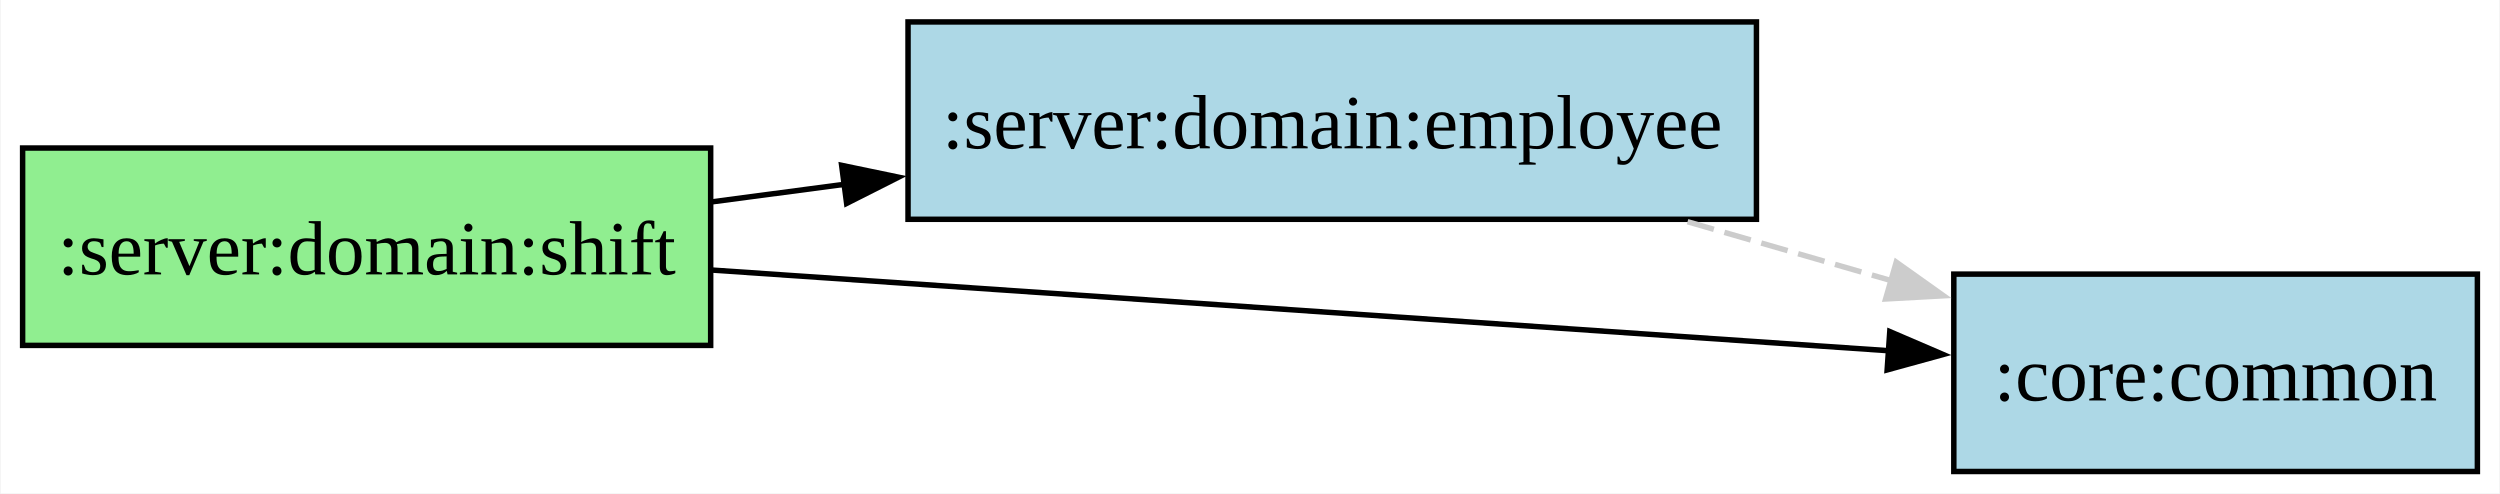
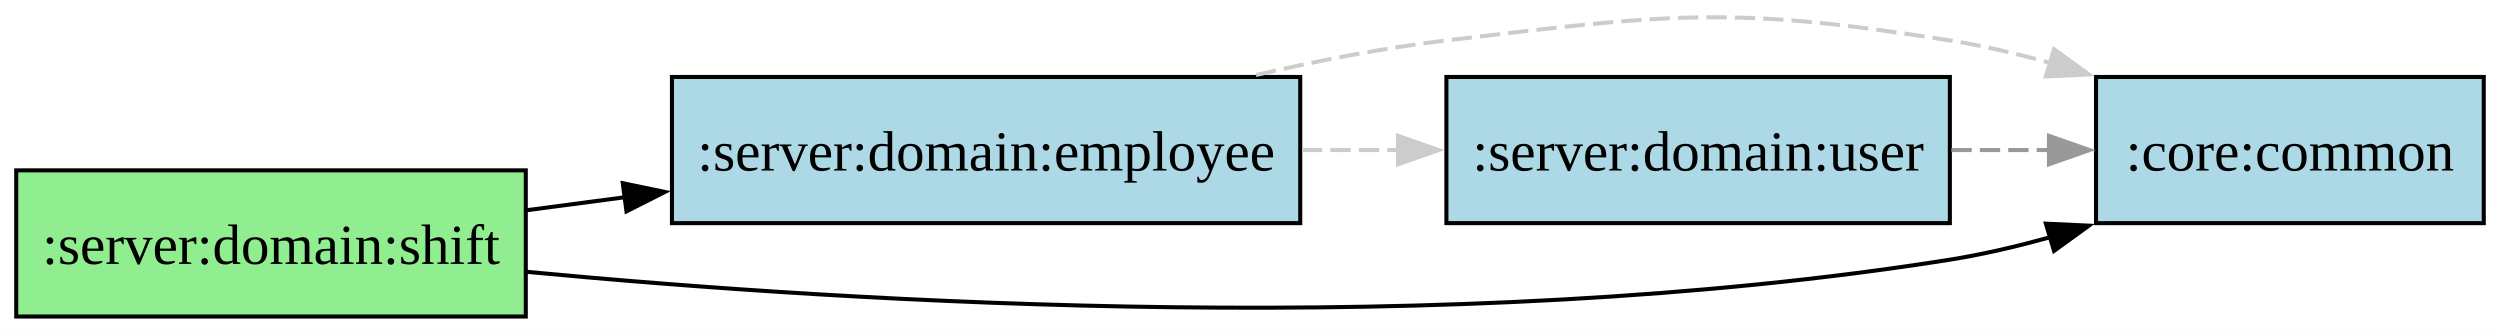
- <svg xmlns="http://www.w3.org/2000/svg" width="608" height="120" viewBox="0 0 455.75 90">
+ <svg xmlns="http://www.w3.org/2000/svg" width="616pt" height="82pt" viewBox="0 0 615.75 81.95">
  <g class="graph">
-     <path fill="#fff" d="M0 90V0h455.75v90z" />
+     <path fill="#fff" d="M0 81.95V0h615.75v81.95z" />
    <g class="node">
-       <path fill="#90ee90" stroke="#000" d="M129.5 27H4v36h125.5z" />
-       <text x="62.75" y="-35.95" font-family="Times New Roman,serif" font-size="14" text-anchor="middle" transform="translate(4 86)">:server:domain:shift</text>
+       <path fill="#90ee90" stroke="#000" d="M129.5 41.95H4v36h125.5z" />
+       <text x="62.75" y="-12.95" font-family="Times New Roman,serif" font-size="14" text-anchor="middle" transform="translate(4 77.95)">:server:domain:shift</text>
    </g>
    <g class="node">
-       <path fill="#add8e6" stroke="#000" d="M320.25 4H165.5v36h154.75z" />
-       <text x="238.88" y="-58.95" font-family="Times New Roman,serif" font-size="14" text-anchor="middle" transform="translate(4 86)">:server:domain:employee</text>
+       <path fill="#add8e6" stroke="#000" d="M320.25 18.95H165.5v36h154.75z" />
+       <text x="238.88" y="-35.95" font-family="Times New Roman,serif" font-size="14" text-anchor="middle" transform="translate(4 77.95)">:server:domain:employee</text>
    </g>
    <g stroke="#000" class="edge">
-       <path fill="none" d="m129.63 36.83 24.41-3.23" />
-       <path d="m153.39 30.16 10.37 2.16-9.46 4.78z" />
+       <path fill="none" d="m129.63 51.78 24.41-3.23" />
+       <path d="m153.39 45.11 10.37 2.16-9.46 4.78z" />
    </g>
    <g class="node">
-       <path fill="#add8e6" stroke="#000" d="M451.75 50h-95.5v36h95.5z" />
-       <text x="400" y="-12.95" font-family="Times New Roman,serif" font-size="14" text-anchor="middle" transform="translate(4 86)">:core:common</text>
+       <path fill="#add8e6" stroke="#000" d="M611.75 18.95h-95.5v36h95.5z" />
+       <text x="560" y="-35.95" font-family="Times New Roman,serif" font-size="14" text-anchor="middle" transform="translate(4 77.95)">:core:common</text>
    </g>
    <g stroke="#000" class="edge">
-       <path fill="none" d="M129.63 49.25c61.41 4.21 154.82 10.62 214.98 14.74" />
-       <path d="m344.57 60.48 9.73 4.18-10.21 2.81z" />
+       <path fill="none" d="M129.72 66.94c81.12 7.7 227.46 16.58 350.53-2.99 8.11-1.29 16.5-3.25 24.69-5.53" />
+       <path d="m503.9 55.08 10.59.49-8.58 6.21z" />
    </g>
    <g stroke="#ccc" class="edge">
-       <path fill="none" stroke-dasharray="5,2" d="M307.68 40.44c12.31 3.56 25.15 7.28 37.27 10.78" />
-       <path fill="#ccc" d="m345.75 47.81 8.64 6.14-10.58.58z" />
+       <path fill="none" stroke-dasharray="5,2" d="M309.36 18.47c15.27-3.54 31.55-6.7 46.89-8.52 54.73-6.48 69.57-8.65 124 0 8.11 1.29 16.5 3.25 24.69 5.53" />
+       <path fill="#ccc" d="m505.91 12.12 8.58 6.21-10.59.49z" />
+     </g>
+     <g class="node">
+       <path fill="#add8e6" stroke="#000" d="M480.25 18.95h-124v36h124z" />
+       <text x="414.25" y="-35.95" font-family="Times New Roman,serif" font-size="14" text-anchor="middle" transform="translate(4 77.95)">:server:domain:user</text>
+     </g>
+     <g stroke="#ccc" class="edge">
+       <path fill="none" stroke-dasharray="5,2" d="M320.68 36.95h23.8" />
+       <path fill="#ccc" d="m344.34 33.45 10 3.5-10 3.5z" />
+     </g>
+     <g stroke="#999" class="edge">
+       <path fill="none" stroke-dasharray="5,2" d="M480.63 36.95h24.12" />
+       <path fill="#999" d="m504.66 33.45 10 3.5-10 3.5z" />
    </g>
  </g>
</svg>
